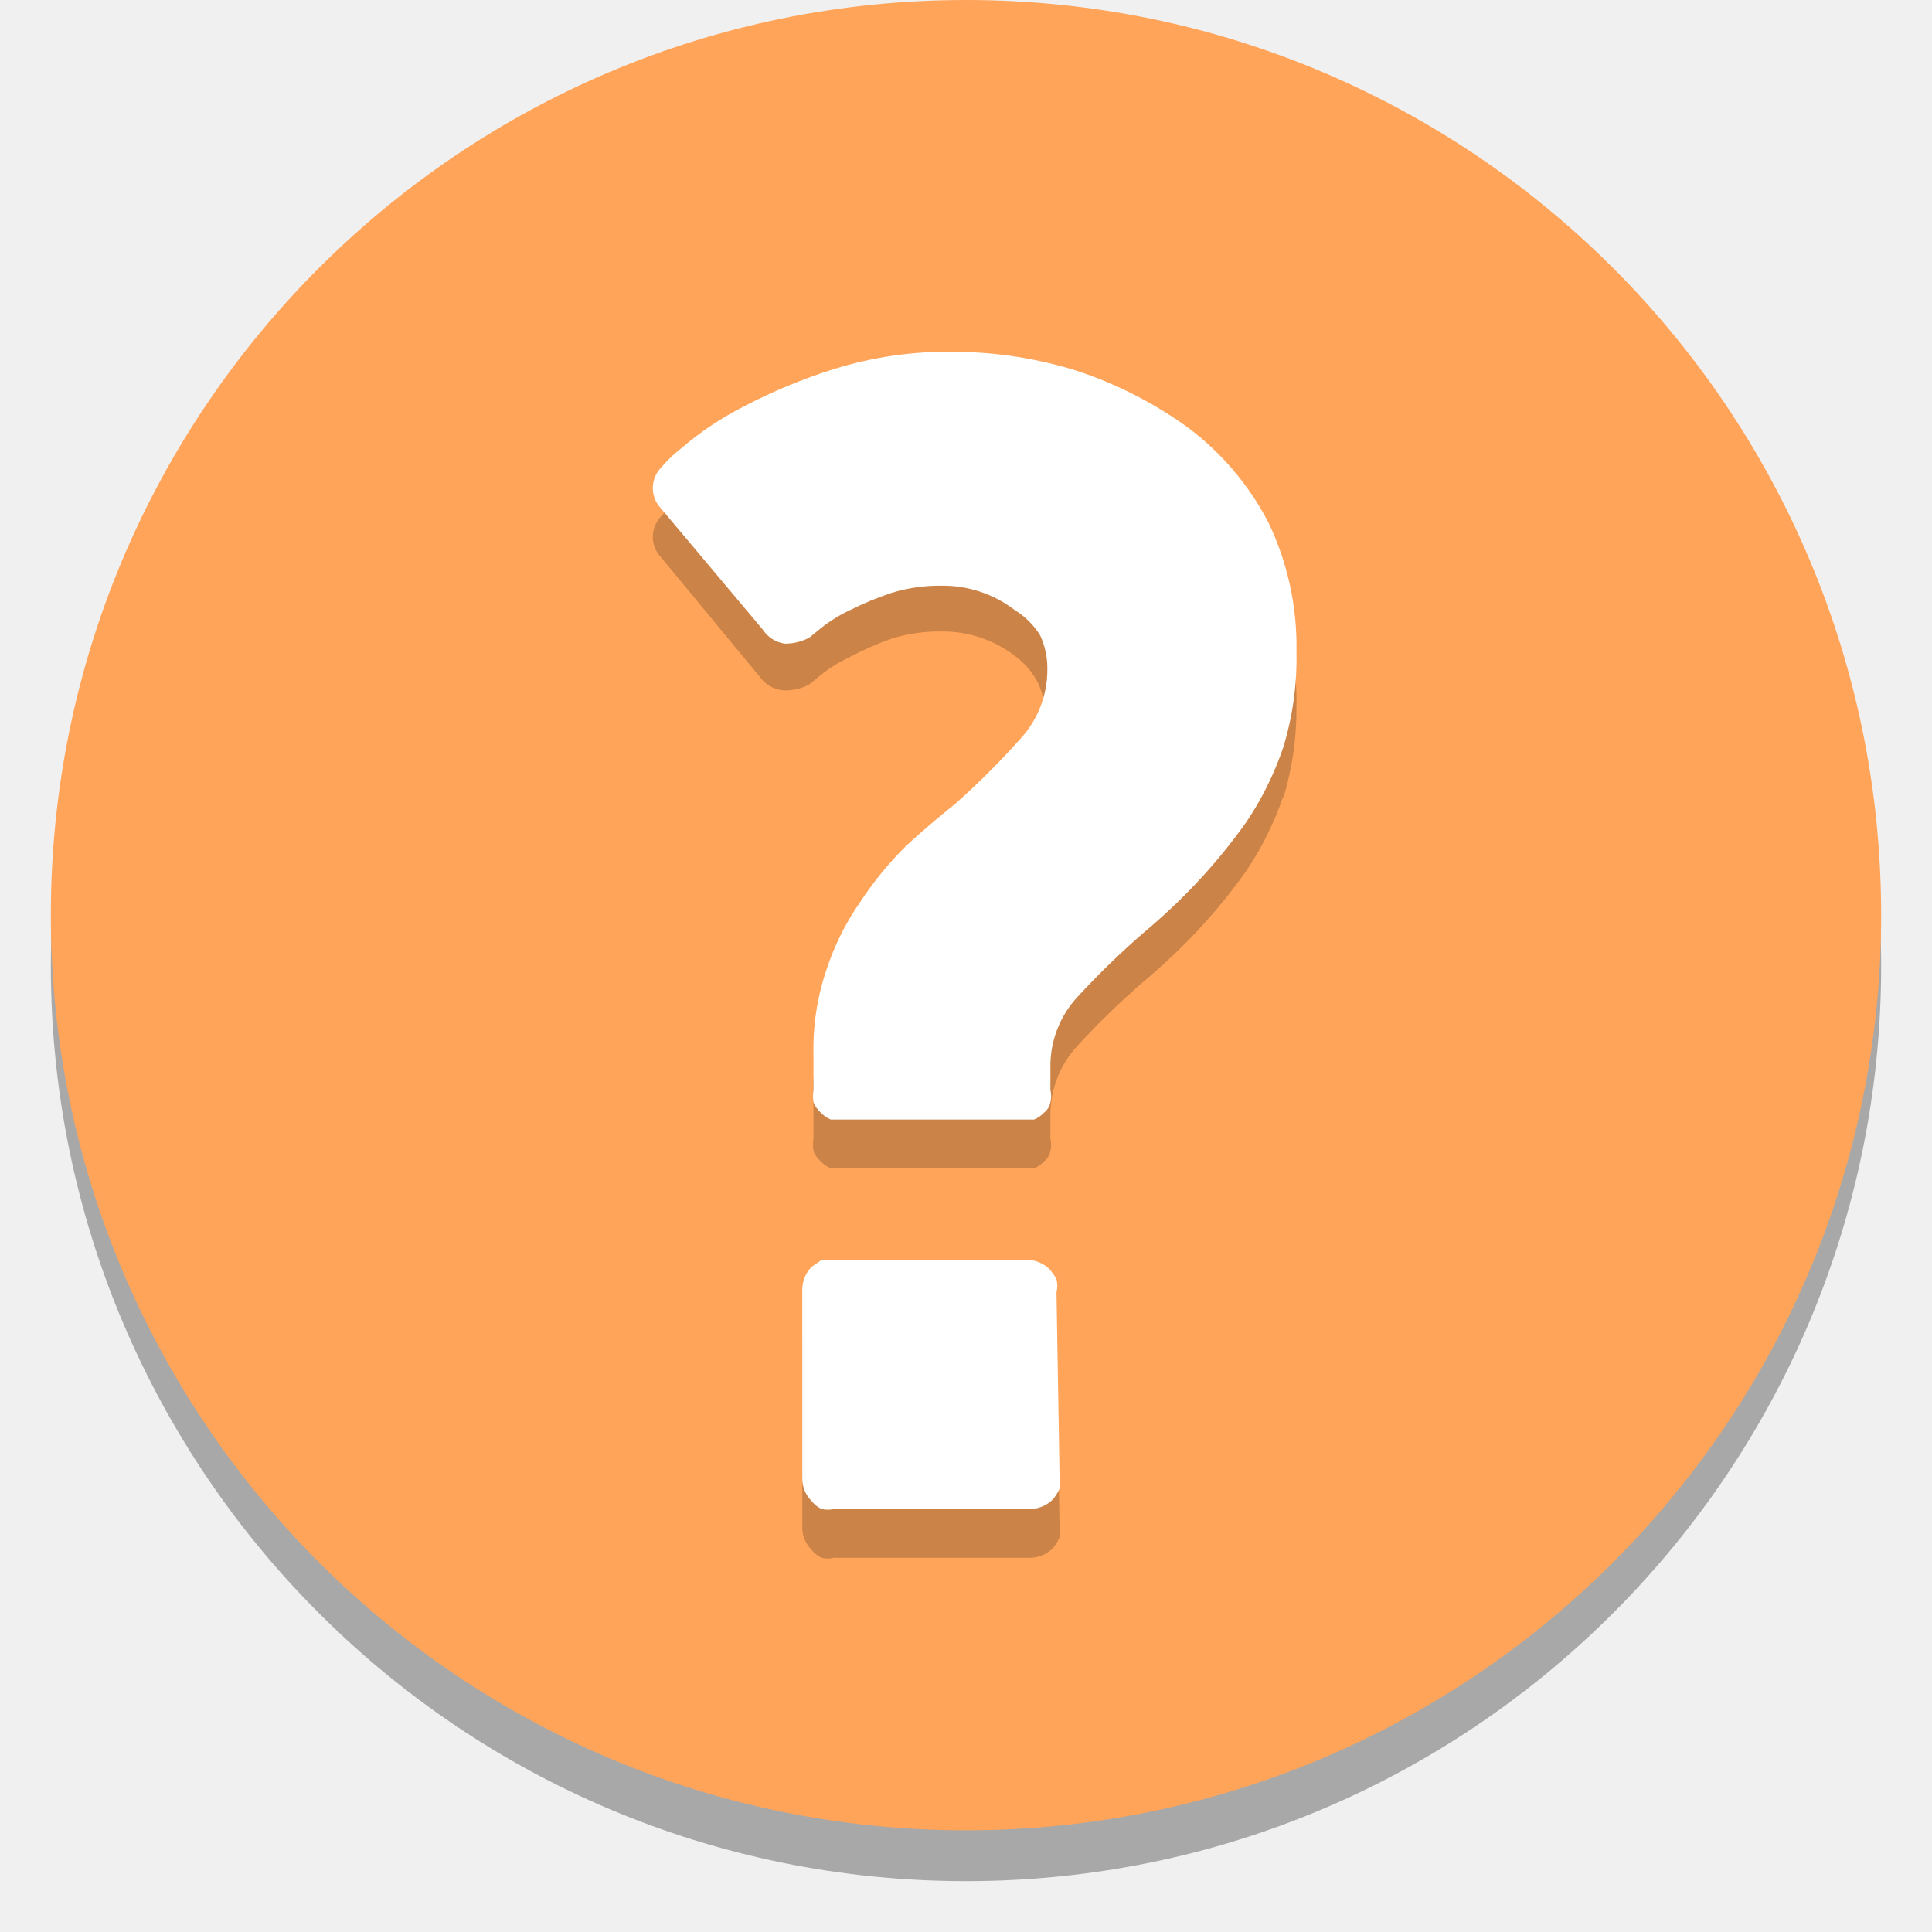
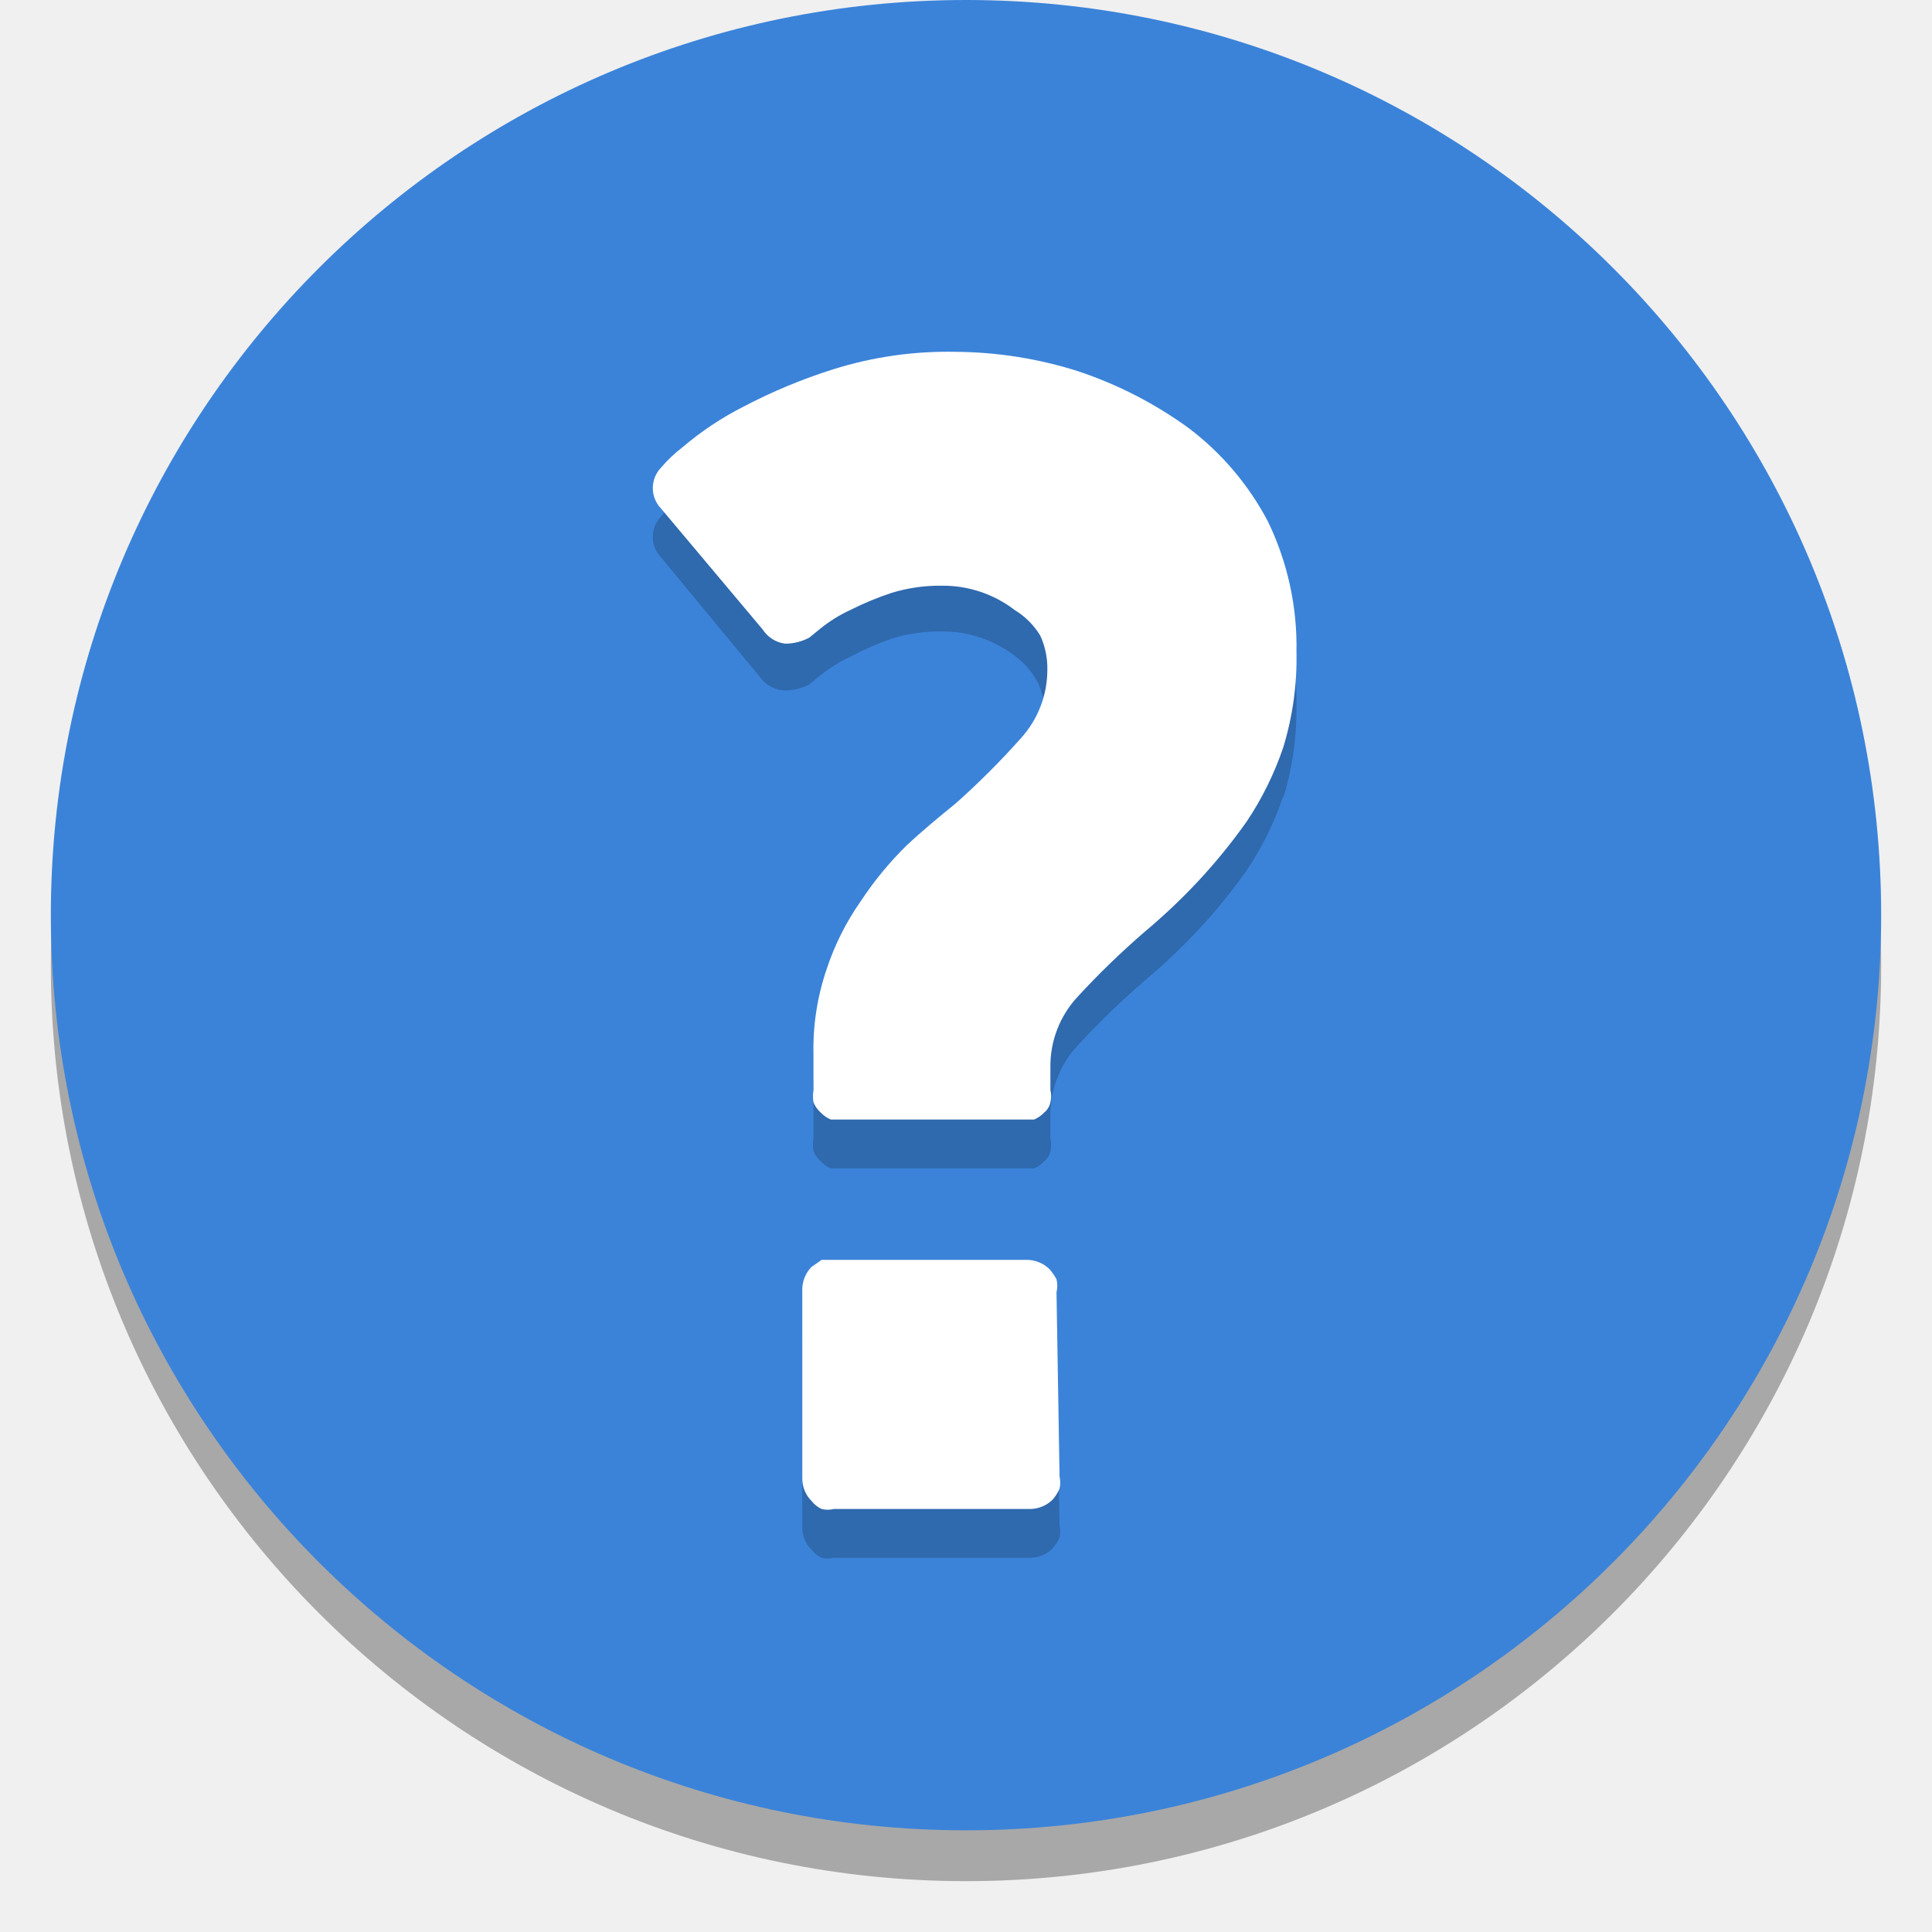
<svg xmlns="http://www.w3.org/2000/svg" width="24" height="24" viewBox="0 0 18 19">
  <g id="mistake">
    <g>
      <path opacity="0.3" d="M9,.5a9,9,0,1,0,9,9A9,9,0,0,0,9,.5Z" />
-       <path fill="#FFA459" d="M9,0a9,9,0,1,0,9,9A9,9,0,0,0,9,0Z" />
+       <path fill="#3b83d9" d="M9,0a9,9,0,1,0,9,9A9,9,0,0,0,9,0Z" />
    </g>
    <g>
      <g opacity="0.2">
        <path d="M9.92,15a.27.27,0,0,1,0,.12.41.41,0,0,1-.07.11.32.32,0,0,1-.23.09H7.7a.25.25,0,0,1-.12,0,.27.27,0,0,1-.1-.08A.31.31,0,0,1,7.39,15V13.19A.32.32,0,0,1,7.48,13l.1-.07.12,0H9.59a.32.32,0,0,1,.23.09.61.61,0,0,1,.07.1.28.28,0,0,1,0,.13Zm2.2-7.17a3.1,3.1,0,0,1-.36.73,5.58,5.58,0,0,1-.49.6,6,6,0,0,1-.52.49,8,8,0,0,0-.65.63,1,1,0,0,0-.27.7v.22a.24.24,0,0,1,0,.12.17.17,0,0,1-.06.1.3.3,0,0,1-.1.07l-.12,0H7.79l-.12,0a.3.3,0,0,1-.1-.07.26.26,0,0,1-.07-.1.37.37,0,0,1,0-.12v-.35A2.42,2.42,0,0,1,7.61,10a2.55,2.55,0,0,1,.33-.66,3.38,3.38,0,0,1,.45-.55c.16-.15.33-.29.49-.42a7.73,7.73,0,0,0,.64-.64,1,1,0,0,0,.26-.67.77.77,0,0,0-.07-.34.75.75,0,0,0-.23-.27,1.16,1.16,0,0,0-.72-.24,1.61,1.61,0,0,0-.49.07,3,3,0,0,0-.41.18,1.41,1.41,0,0,0-.29.18l-.11.09a.5.5,0,0,1-.24.06A.31.31,0,0,1,7,6.69L6,5.48a.29.29,0,0,1,0-.4,1.36,1.36,0,0,1,.21-.2,3.07,3.07,0,0,1,.56-.38,5.38,5.38,0,0,1,.89-.37A3.75,3.75,0,0,1,8.9,4a4.07,4.07,0,0,1,1.2.19,4,4,0,0,1,1.09.56,2.76,2.76,0,0,1,.78.92,2.82,2.82,0,0,1,.28,1.28A3,3,0,0,1,12.12,7.85Z" />
      </g>
      <path fill="#fff" d="M9.92,14.52a.27.27,0,0,1,0,.12.41.41,0,0,1-.07.11.32.32,0,0,1-.23.09H7.7a.25.25,0,0,1-.12,0,.27.27,0,0,1-.1-.08.31.31,0,0,1-.09-.22V12.69a.32.32,0,0,1,.09-.23l.1-.07.12,0H9.59a.32.32,0,0,1,.23.09.61.61,0,0,1,.07.1.28.28,0,0,1,0,.13Zm2.2-7.17a3.1,3.1,0,0,1-.36.73,5.58,5.58,0,0,1-.49.6,6,6,0,0,1-.52.49,8,8,0,0,0-.65.63,1,1,0,0,0-.27.7v.22a.24.24,0,0,1,0,.12.17.17,0,0,1-.06.1.3.3,0,0,1-.1.07l-.12,0H7.79l-.12,0a.3.3,0,0,1-.1-.07.26.26,0,0,1-.07-.1.37.37,0,0,1,0-.12v-.35a2.42,2.42,0,0,1,.13-.84,2.55,2.55,0,0,1,.33-.66,3.38,3.38,0,0,1,.45-.55c.16-.15.33-.29.49-.42a7.73,7.73,0,0,0,.64-.64,1,1,0,0,0,.26-.67.77.77,0,0,0-.07-.34A.75.75,0,0,0,9.48,6a1.16,1.16,0,0,0-.72-.24,1.61,1.61,0,0,0-.49.07A3,3,0,0,0,7.86,6a1.41,1.41,0,0,0-.29.18l-.11.09a.5.5,0,0,1-.24.06A.31.31,0,0,1,7,6.19L6,5a.29.29,0,0,1,0-.4,1.36,1.36,0,0,1,.21-.2A3.07,3.07,0,0,1,6.81,4a5.38,5.38,0,0,1,.89-.37,3.75,3.75,0,0,1,1.2-.17,4.07,4.07,0,0,1,1.2.19,4,4,0,0,1,1.09.56,2.76,2.76,0,0,1,.78.92,2.82,2.82,0,0,1,.28,1.28A3,3,0,0,1,12.12,7.35Z" />
    </g>
  </g>
</svg>
